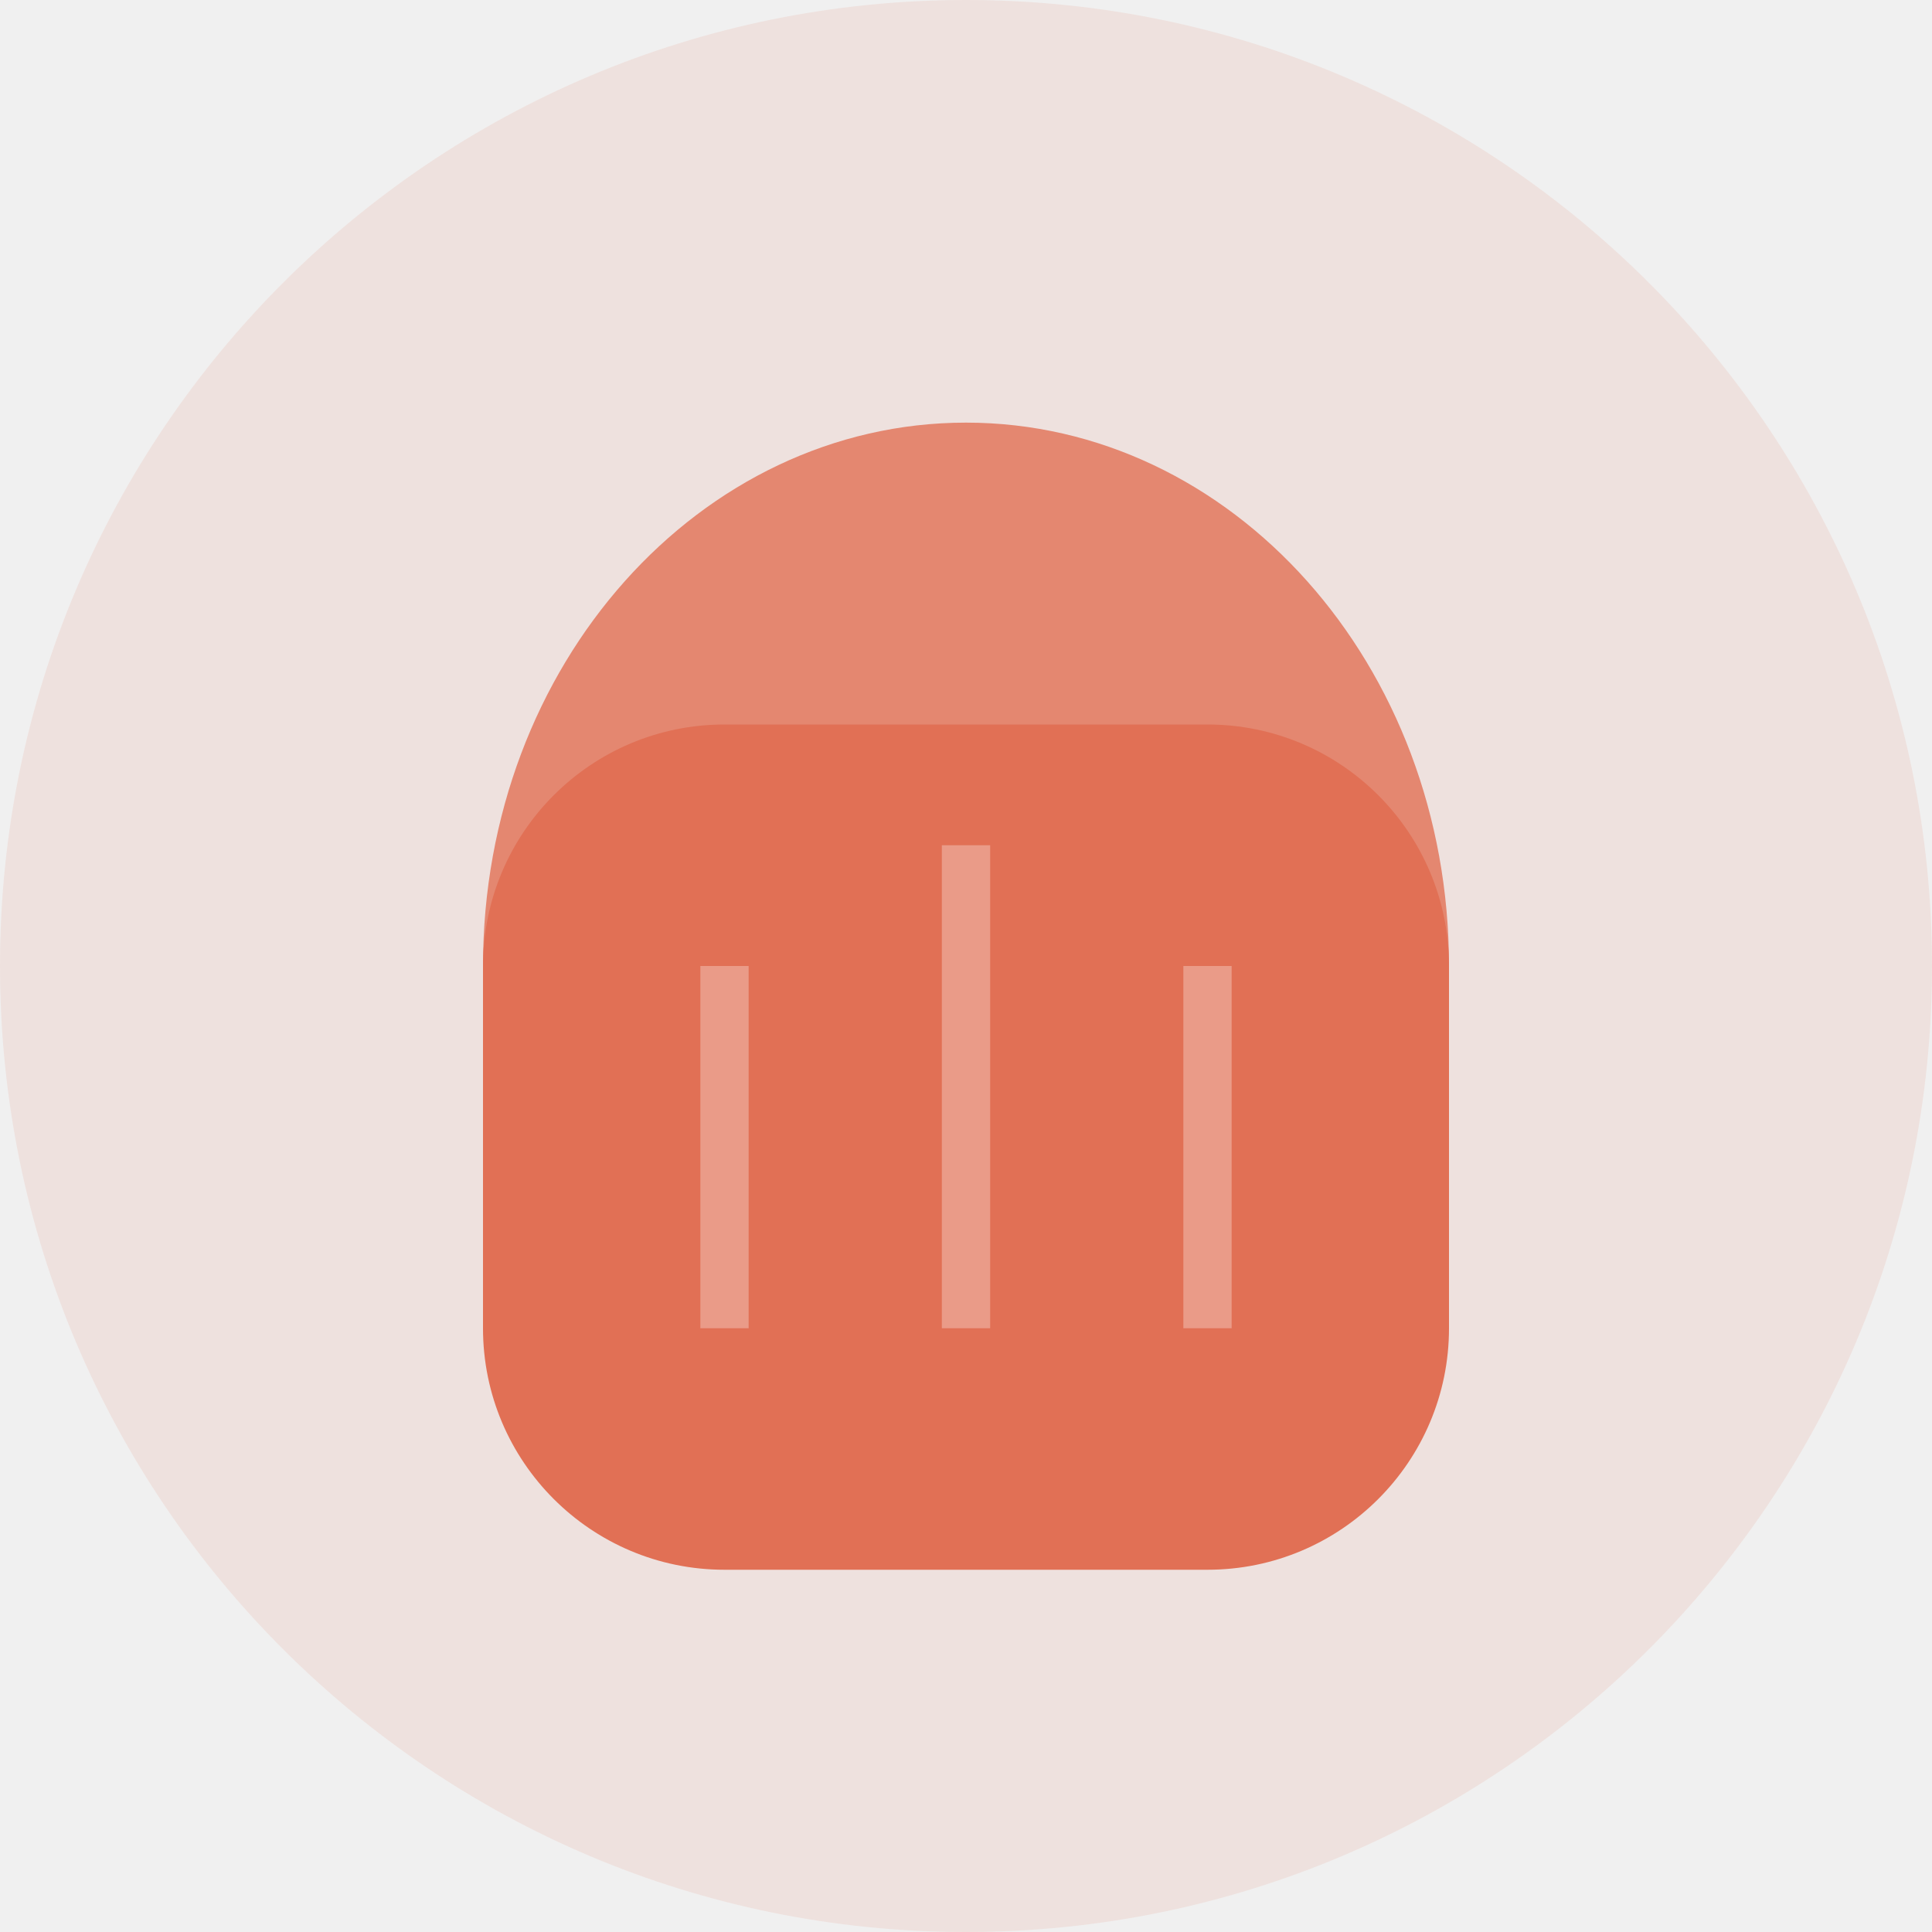
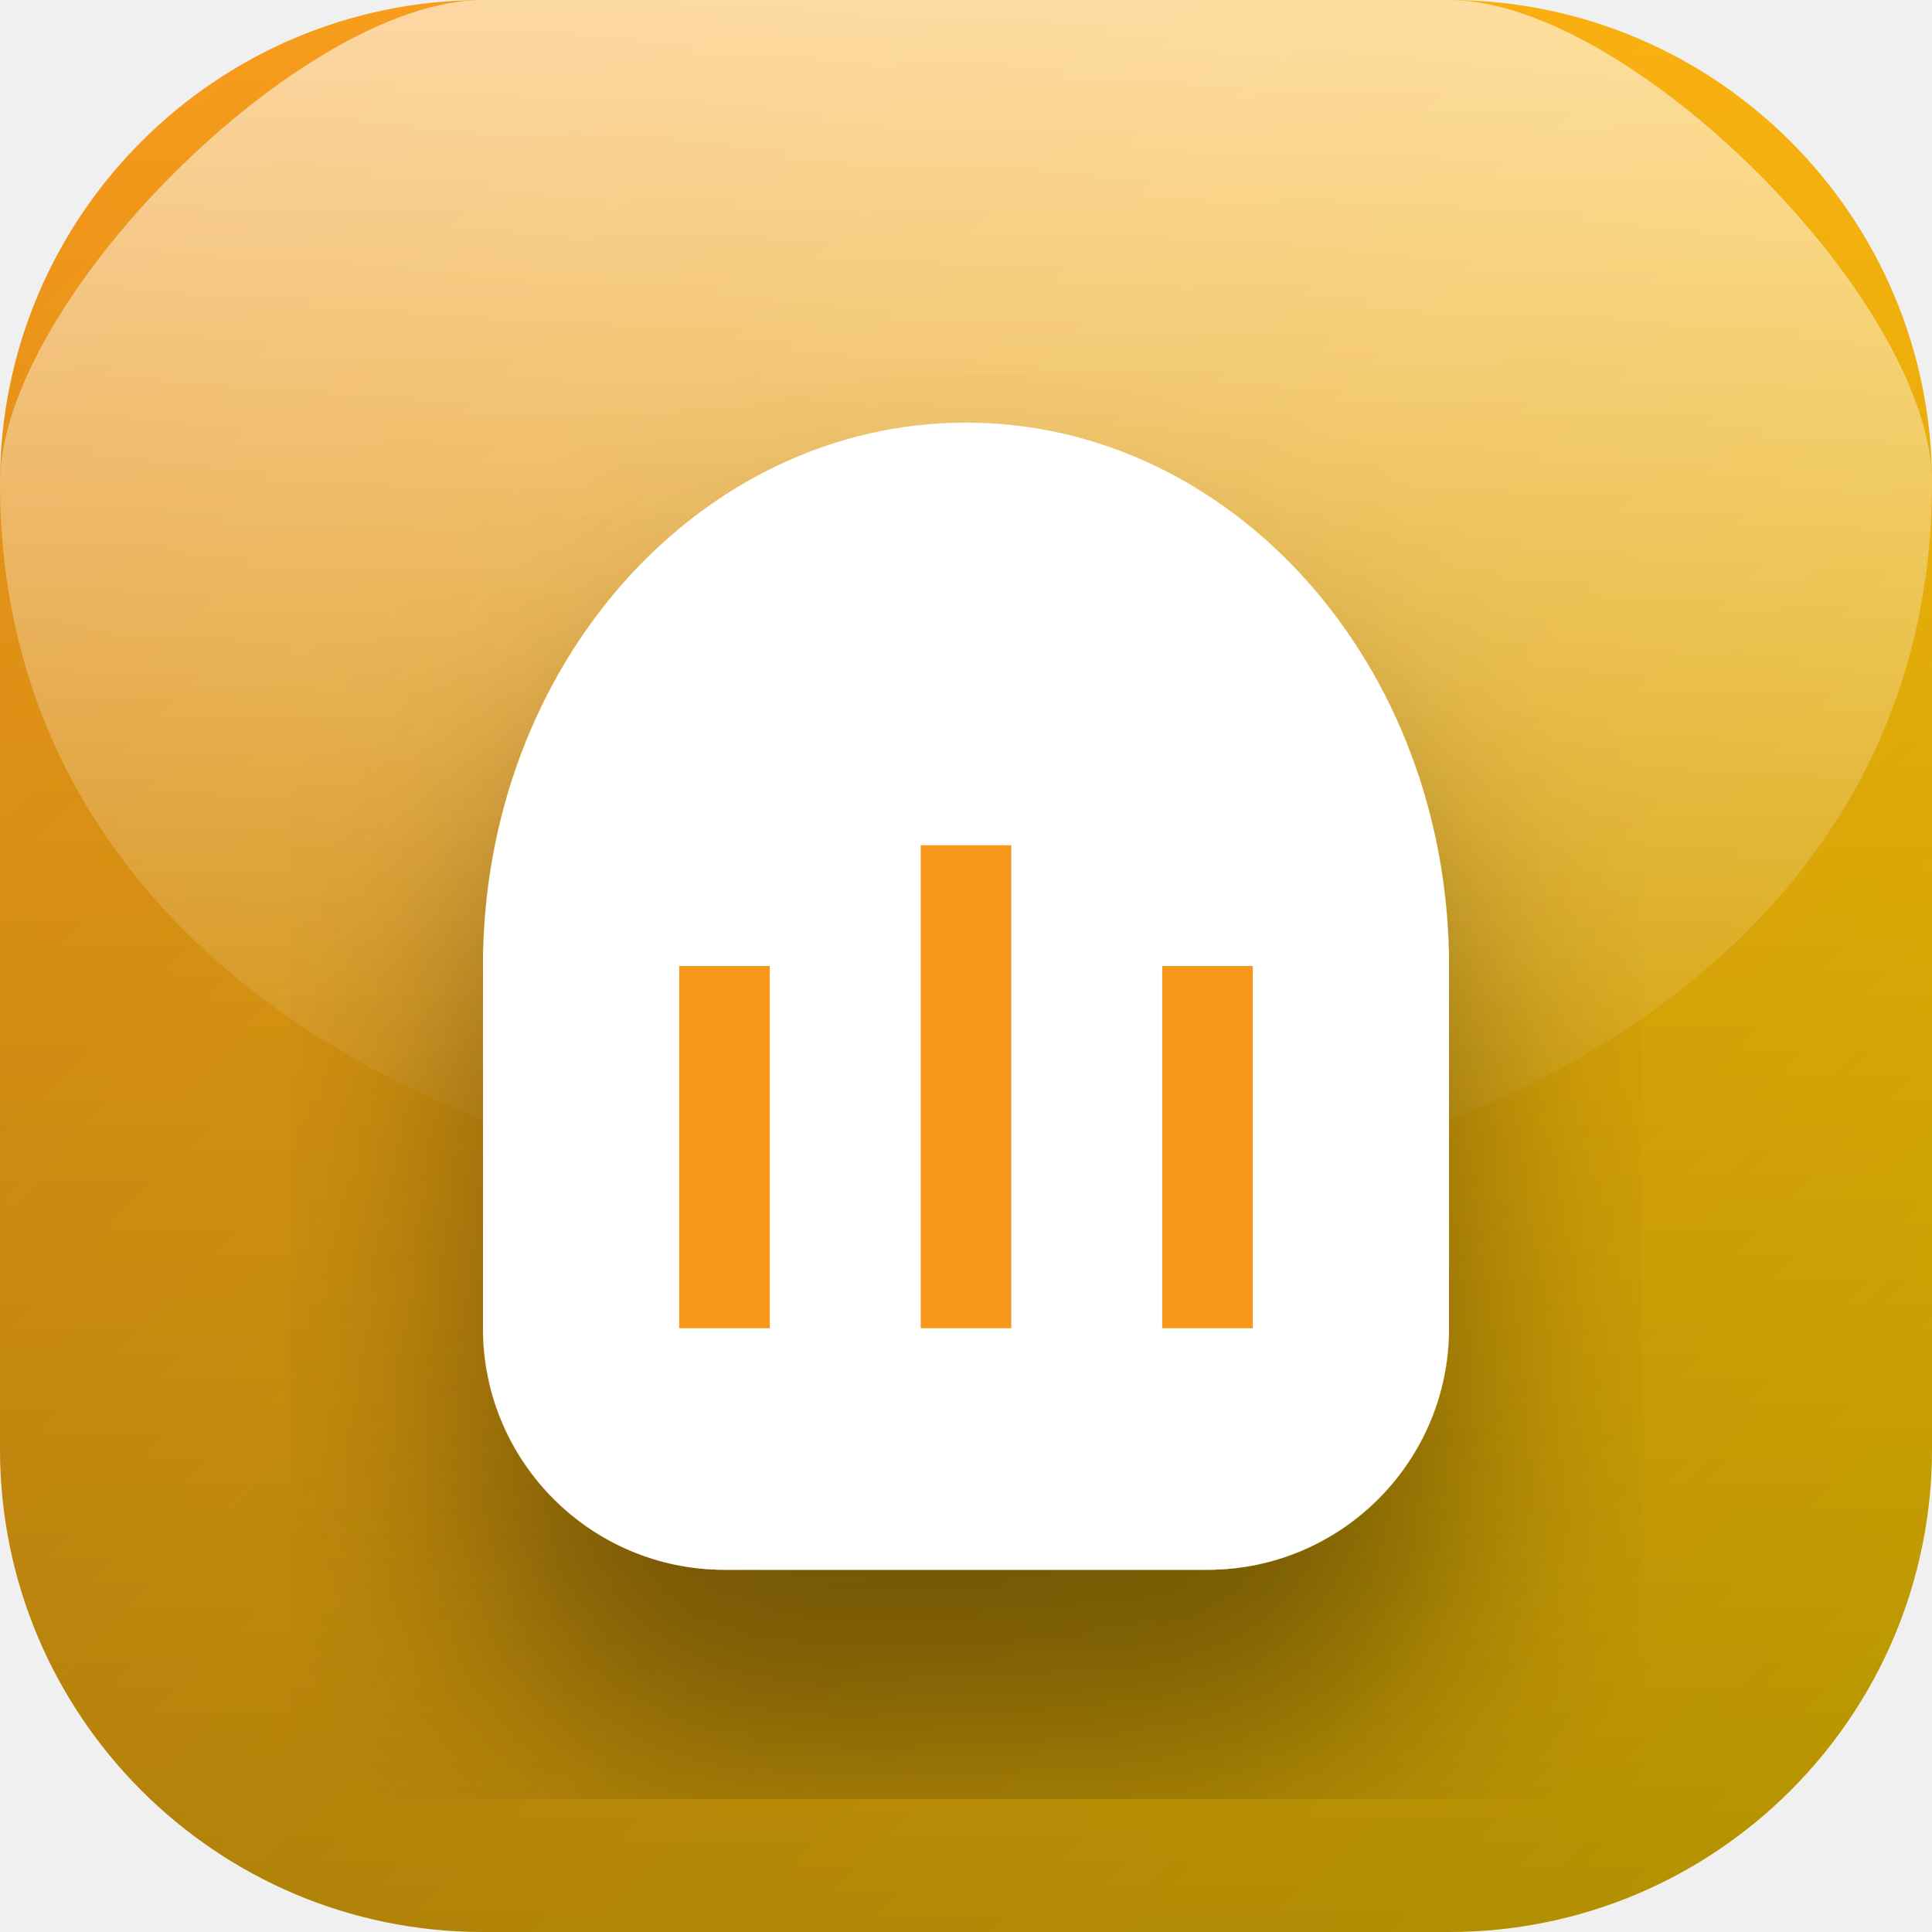
<svg xmlns="http://www.w3.org/2000/svg" viewBox="0 0 32 32" fill="none">
-   <circle cx="16" cy="16" r="16" fill="#E17055" opacity="0.12" />
-   <rect x="8" y="12" width="16" height="14" rx="4" fill="#E17055" />
-   <path d="M8 16c0-5 3.6-9 8-9s8 4 8 9" fill="#E17055" opacity="0.8" />
-   <line x1="12" y1="16" x2="12" y2="22" stroke="#fff" stroke-width="0.8" opacity="0.3" />
-   <line x1="16" y1="14" x2="16" y2="22" stroke="#fff" stroke-width="0.8" opacity="0.3" />
-   <line x1="20" y1="16" x2="20" y2="22" stroke="#fff" stroke-width="0.8" opacity="0.3" />
+   <defs>
+     <linearGradient id="bgGrad" x1="0%" y1="0%" x2="100%" y2="100%">
+       <stop offset="0%" stop-color="#F7971E" />
+       <stop offset="100%" stop-color="#FFD200" />
+     </linearGradient>
+     <linearGradient id="glossGrad" x1="0%" y1="0%" x2="0%" y2="100%">
+       <stop offset="0%" stop-color="#ffffff" stop-opacity="0.6" />
+       <stop offset="100%" stop-color="#ffffff" stop-opacity="0.0" />
+     </linearGradient>
+     <linearGradient id="shadowGrad" x1="0%" y1="100%" x2="0%" y2="0%">
+       <stop offset="0%" stop-color="#000000" stop-opacity="0.3" />
+       <stop offset="100%" stop-color="#000000" stop-opacity="0.0" />
+     </linearGradient>
+     <filter id="iconShadow" x="-20%" y="-20%" width="140%" height="140%">
+       <feDropShadow dx="0" dy="3" stdDeviation="2" flood-color="#000000" flood-opacity="0.4" />
+     </filter>
+   </defs>
+   <rect width="100%" height="100%" rx="8" fill="url(#bgGrad)" />
+   <rect width="100%" height="100%" rx="8" fill="url(#shadowGrad)" />
+   <path d="M 0,8 C 0,5 5,0 8,0 L 24,0 C 27,0 32,5 32,8 C 32,16 24,20 16,20 C 8,20 0,16 0,8 Z" fill="url(#glossGrad)" />
+   <g filter="url(#iconShadow)">
+     <rect x="8" y="12" width="16" height="14" rx="4" fill="#ffffff" />
+     <path d="M8 16c0-5 3.6-9 8-9s8 4 8 9" fill="#ffffff" />
+     <line x1="12" y1="16" x2="12" y2="22" stroke="#F7971E" stroke-width="1.5" />
+     <line x1="16" y1="14" x2="16" y2="22" stroke="#F7971E" stroke-width="1.5" />
+     <line x1="20" y1="16" x2="20" y2="22" stroke="#F7971E" stroke-width="1.5" />
+   </g>
</svg>
